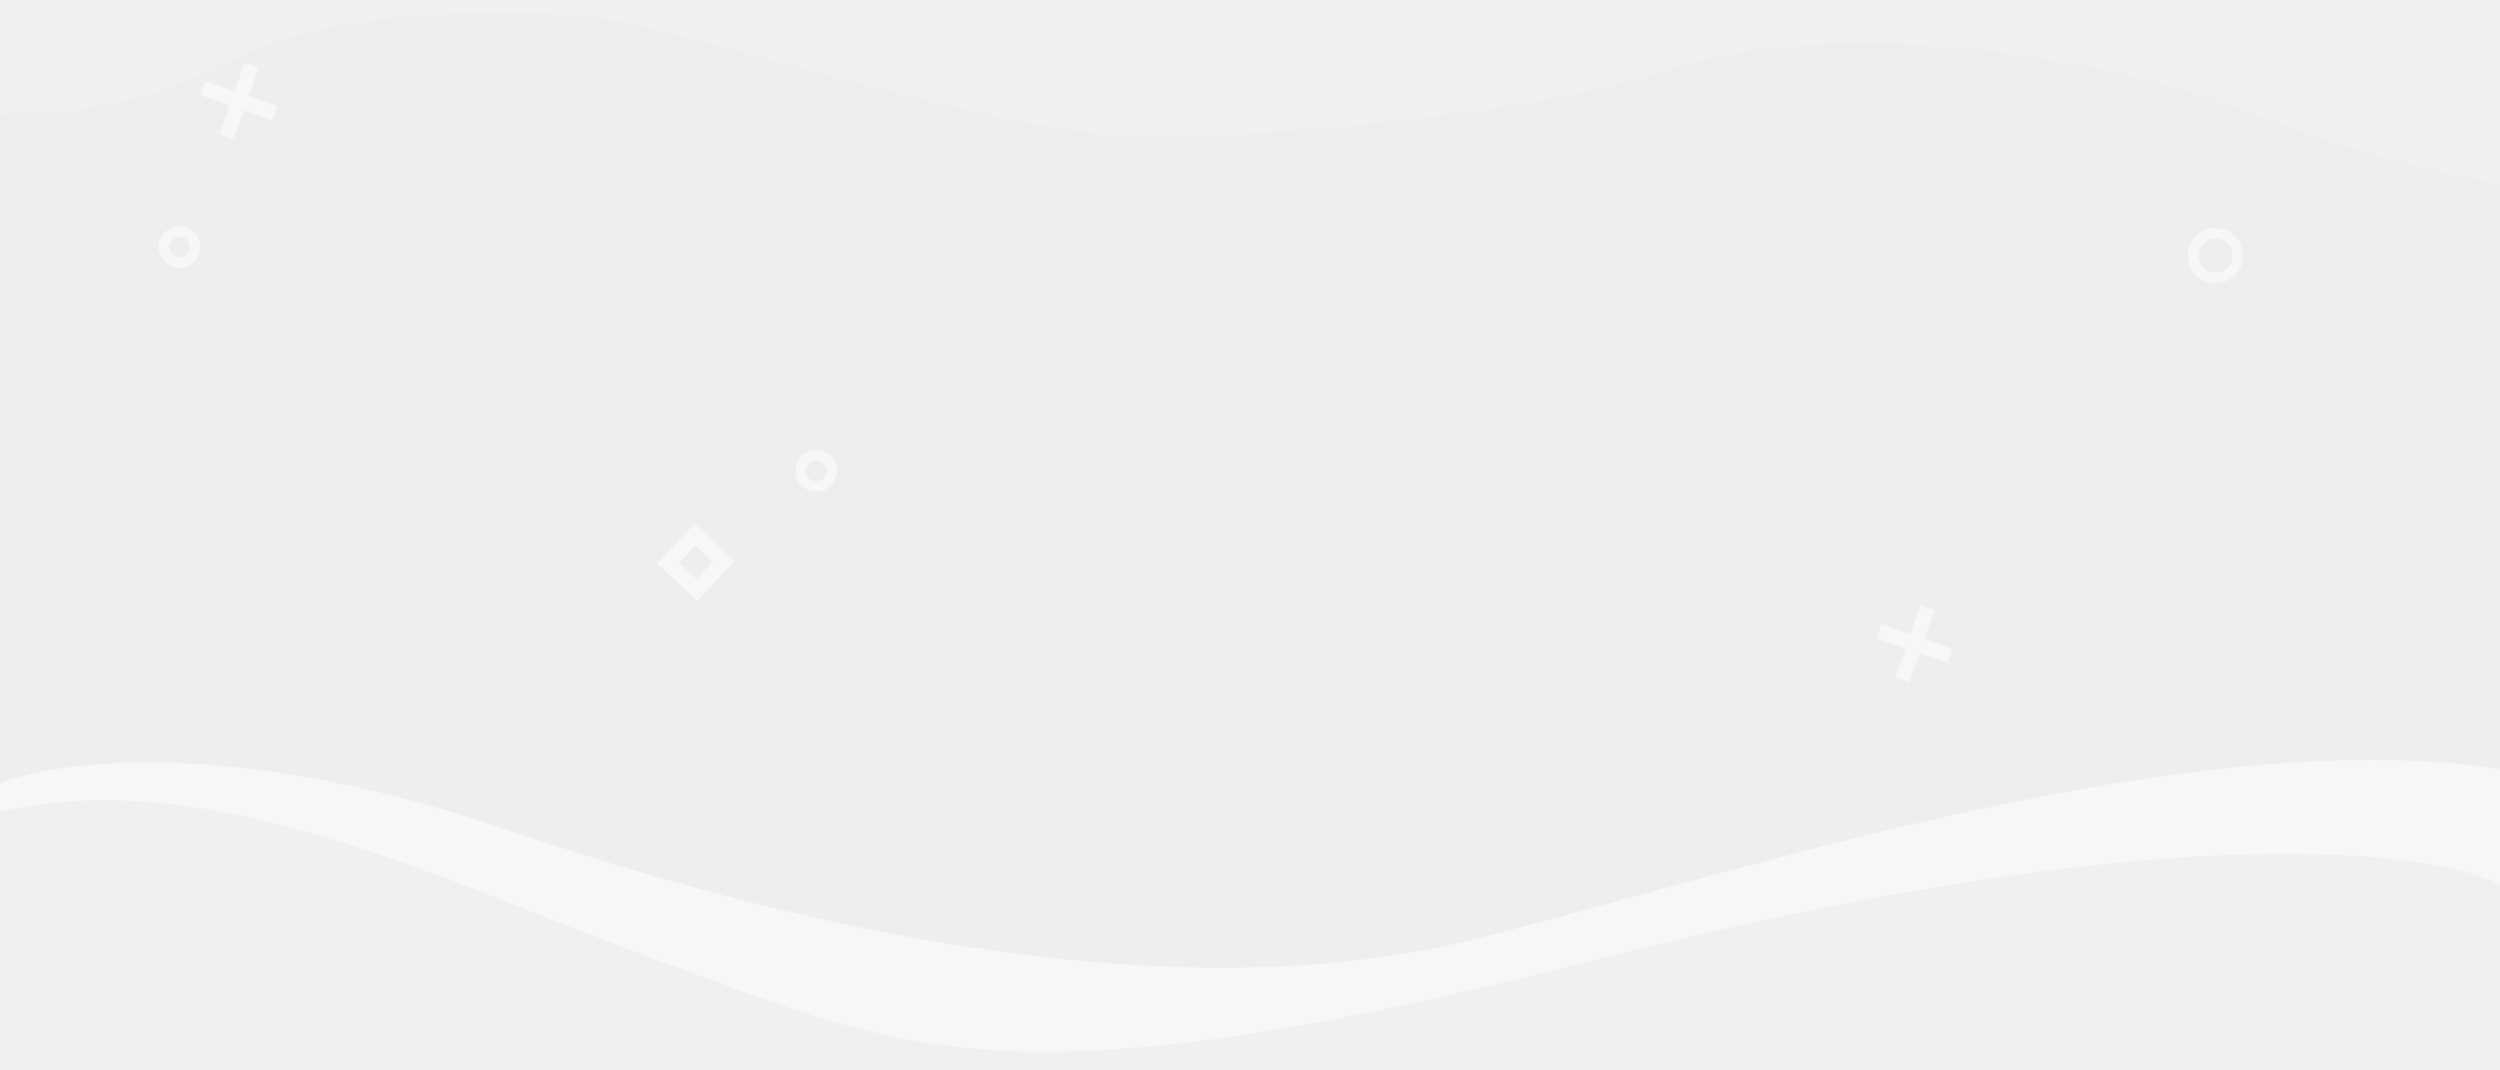
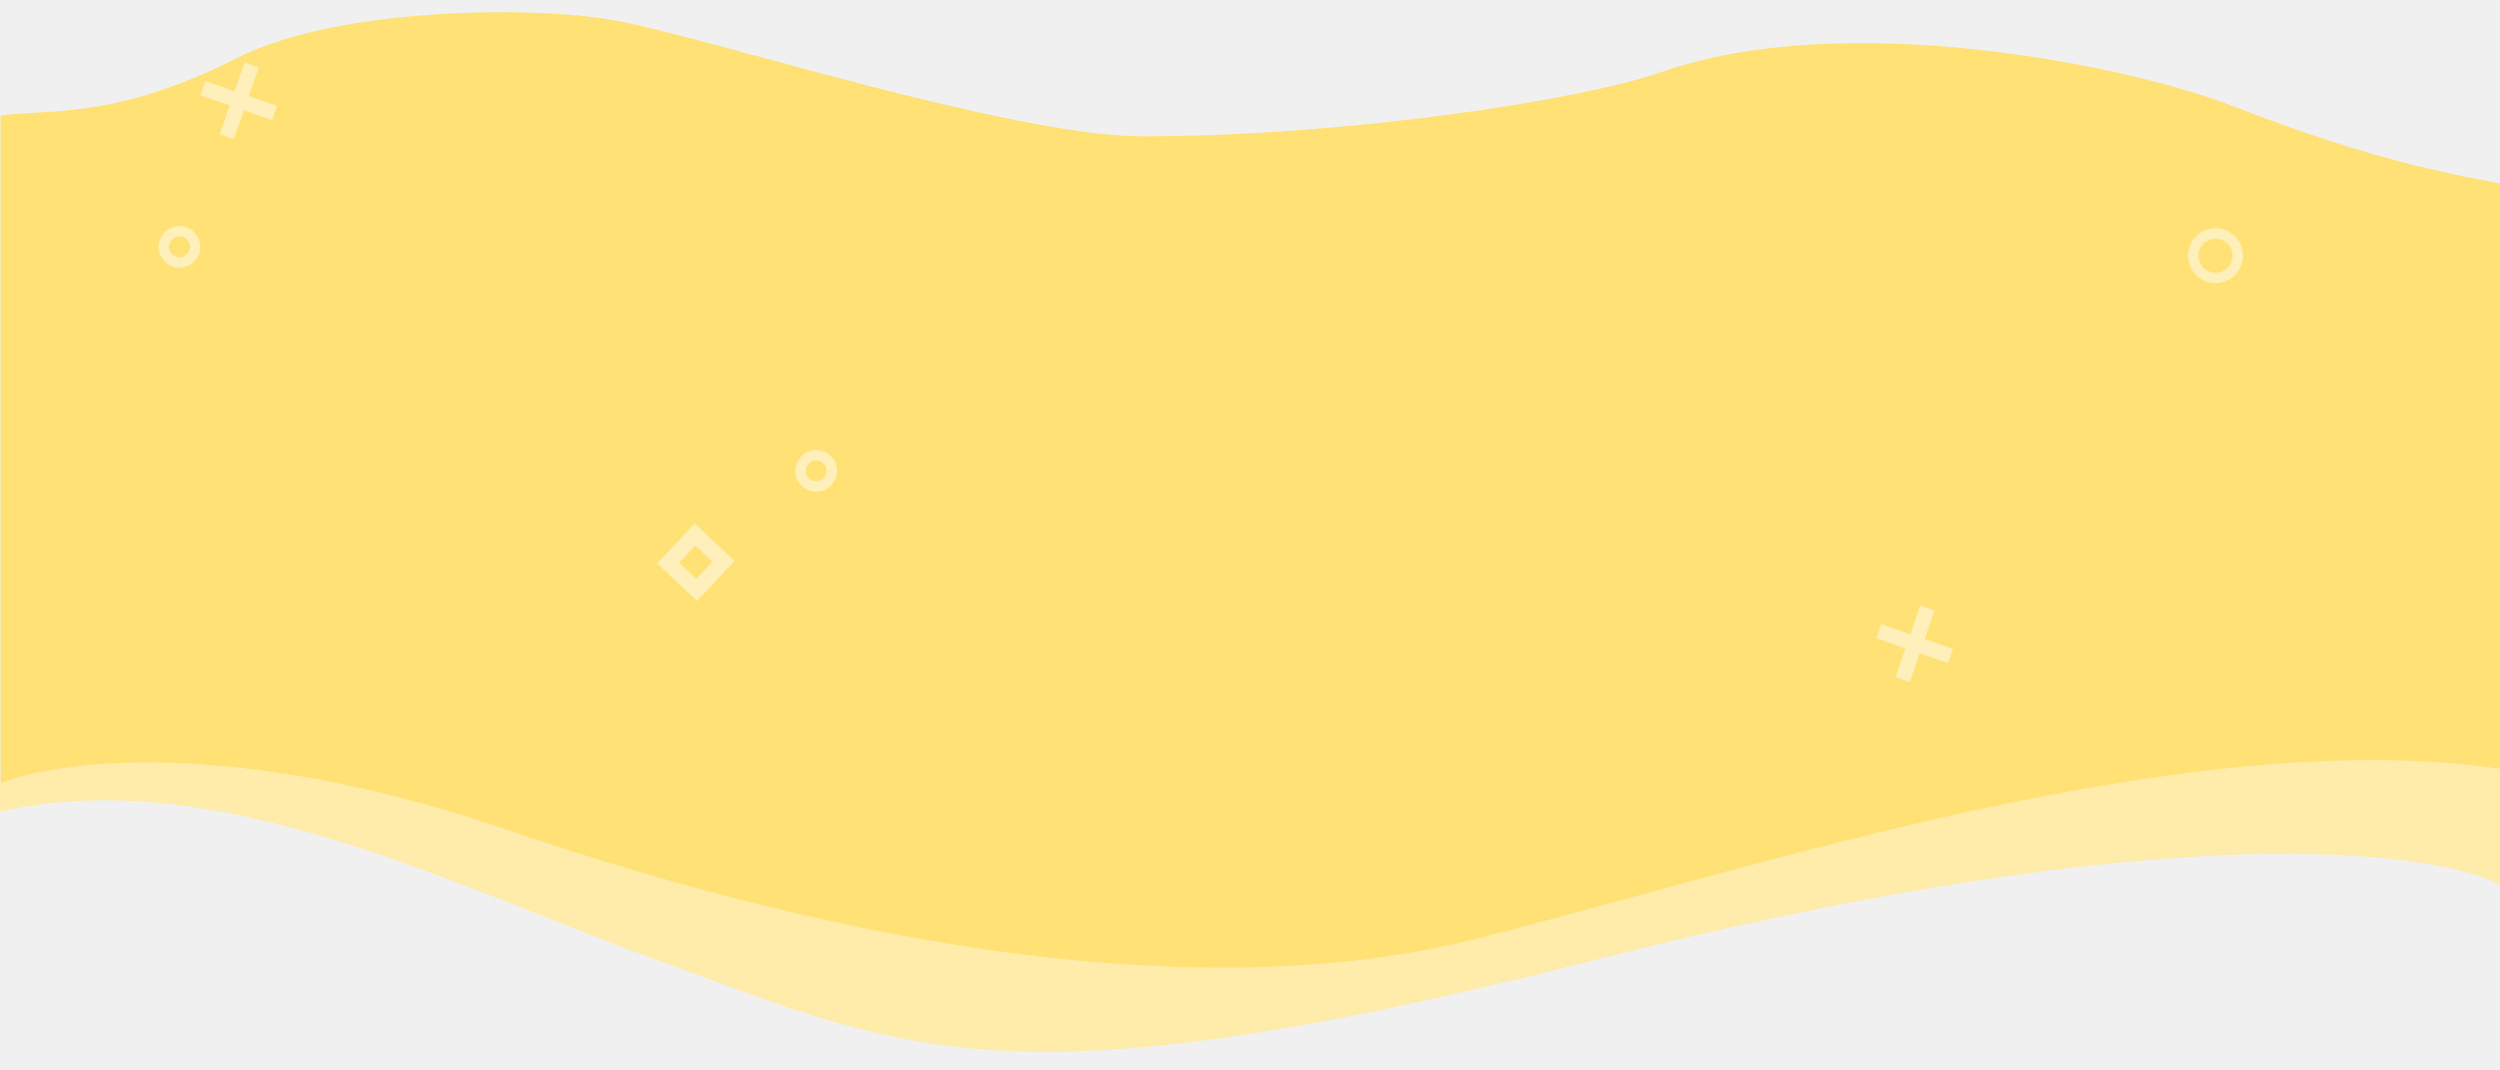
<svg xmlns="http://www.w3.org/2000/svg" version="1.1" id="Слой_1" x="0px" y="0px" viewBox="0 0 1920 821" style="enable-background:new 0 0 1920 821;" xml:space="preserve">
  <style type="text/css">
- 	.st0{fill:#EEEEEE;}
- 	.st1{fill:#F7F7F7;}
+ 	.st0{fill:#FFE176;}
+ 	.st1{fill:#FFECAA;}
	.st2{opacity:0.5;fill:none;stroke:#FFFFFF;stroke-width:8;enable-background:new    ;}
- 	.st3{opacity:0.5;fill:none;stroke:#FFFFFF;stroke-width:12;enable-background:new    ;}
+ 	.st3{opacity:0.5;fill:none;stroke:#FFFFFF;stroke-width:11.999;stroke-miterlimit:4;enable-background:new    ;}
	.st4{opacity:0.5;}
	.st5{fill:#FFFFFF;}
</style>
-   <path class="st0" d="M0.39,88.73c37.5-5.06,88.17,3.29,182.5-44.5c76-38.5,226.49-39.96,289.5-28.5c71.5,13,304.16,89,405.5,89  c153.5,0,335.19-27.34,398.5-49.5c140-49,355.96-5.82,439,26.5c110.5,43,168,52.03,216.5,61.5c48.5,9.47-13-72.84,57-89.5  c28.1-6.69,30.8-32.54,31-39.67v-1.83c0,0,0.03,0.66,0,1.83v585.17c-22.33-2.94-174.6,5.99-209,5.99c-218,0-665.3,173.12-824,163.63  c-385-23.03-600-145.5-749.5-163.62c-119.6-14.5-218.33,7.67-237,13.71V88.73z" />
-   <path class="st1" d="M389.4,637.2C177.45,564.67,39.49,584.11-3,602.89v21.07c167.46-39.69,349.91,56.16,509.87,114.17  c186.45,67.62,263.63,114.86,714.31,0c450.69-114.86,657-85.1,703.82-55.86v-91.14c-241.44-37.73-583.35,77.42-791.29,129.85  C925.76,773.42,654.33,727.85,389.4,637.2z" />
-   <circle class="st2" cx="137.8" cy="189.64" r="12" />
-   <rect x="519.43" y="416.75" transform="matrix(0.6853 -0.7282 0.7282 0.6853 -146.2677 525.088)" class="st3" width="30.11" height="30.11" />
-   <circle class="st2" cx="626.8" cy="361.64" r="12" />
+   <path class="st0" d="M0.4,88.7c37.5-5.1,88.2,3.3,182.5-44.5c76-38.5,226.5-40,289.5-28.5c71.5,13,304.2,89,405.5,89  c153.5,0,335.2-27.3,398.5-49.5c140-49,356-5.8,439,26.5c110.5,43,168,52,216.5,61.5s-13-72.8,57-89.5c28.1-6.7,30.8-32.5,31-39.7  v-1.8c0,0,0,0.7,0,1.8v585.2c-22.3-2.9-174.6,6-209,6c-218,0-665.3,173.1-824,163.6c-385-23-600-145.5-749.5-163.6  c-119.6-14.5-218.3,7.7-237,13.7L0.4,88.7L0.4,88.7z" />
+   <path class="st1" d="M389.4,637.2C177.4,564.7,39.5,584.1-3,602.9V624c167.5-39.7,349.9,56.2,509.9,114.2  c186.5,67.6,263.6,114.9,714.3,0c450.7-114.9,657-85.1,703.8-55.9v-91.1c-241.4-37.7-583.3,77.4-791.3,129.8  C925.8,773.4,654.3,727.8,389.4,637.2z" />
+   <circle class="st2" cx="137.8" cy="189.6" r="12" />
+   <rect x="519.4" y="416.7" transform="matrix(0.6853 -0.7282 0.7282 0.6853 -146.268 525.0794)" class="st3" width="30.1" height="30.1" />
+   <circle class="st2" cx="626.8" cy="361.6" r="12" />
  <g class="st4">
-     <path class="st5" d="M187.77,47.96l10.87,3.75l-18.99,55.04l-10.87-3.75L187.77,47.96z" />
-     <path class="st5" d="M153.96,73.18l3.75-10.87l55.04,18.99l-3.75,10.87L153.96,73.18z" />
+     <path class="st5" d="M187.8,48l10.9,3.8l-19,55l-10.9-3.8L187.8,48z" />
+     <path class="st5" d="M154,73.2l3.8-10.9l55,19L209,92.2L154,73.2z" />
  </g>
-   <circle class="st2" cx="1701.51" cy="196.35" r="17.13" />
+   <circle class="st2" cx="1701.5" cy="196.4" r="17.1" />
  <g class="st4">
-     <path class="st5" d="M1474.77,464.96l10.87,3.75l-18.99,55.04l-10.87-3.75L1474.77,464.96z" />
-     <path class="st5" d="M1440.96,490.18l3.75-10.87l55.04,18.99l-3.75,10.87L1440.96,490.18z" />
+     <path class="st5" d="M1474.8,465l10.9,3.8l-19,55l-10.9-3.8L1474.8,465z" />
+     <path class="st5" d="M1441,490.2l3.8-10.9l55,19l-3.8,10.9L1441,490.2z" />
  </g>
</svg>
